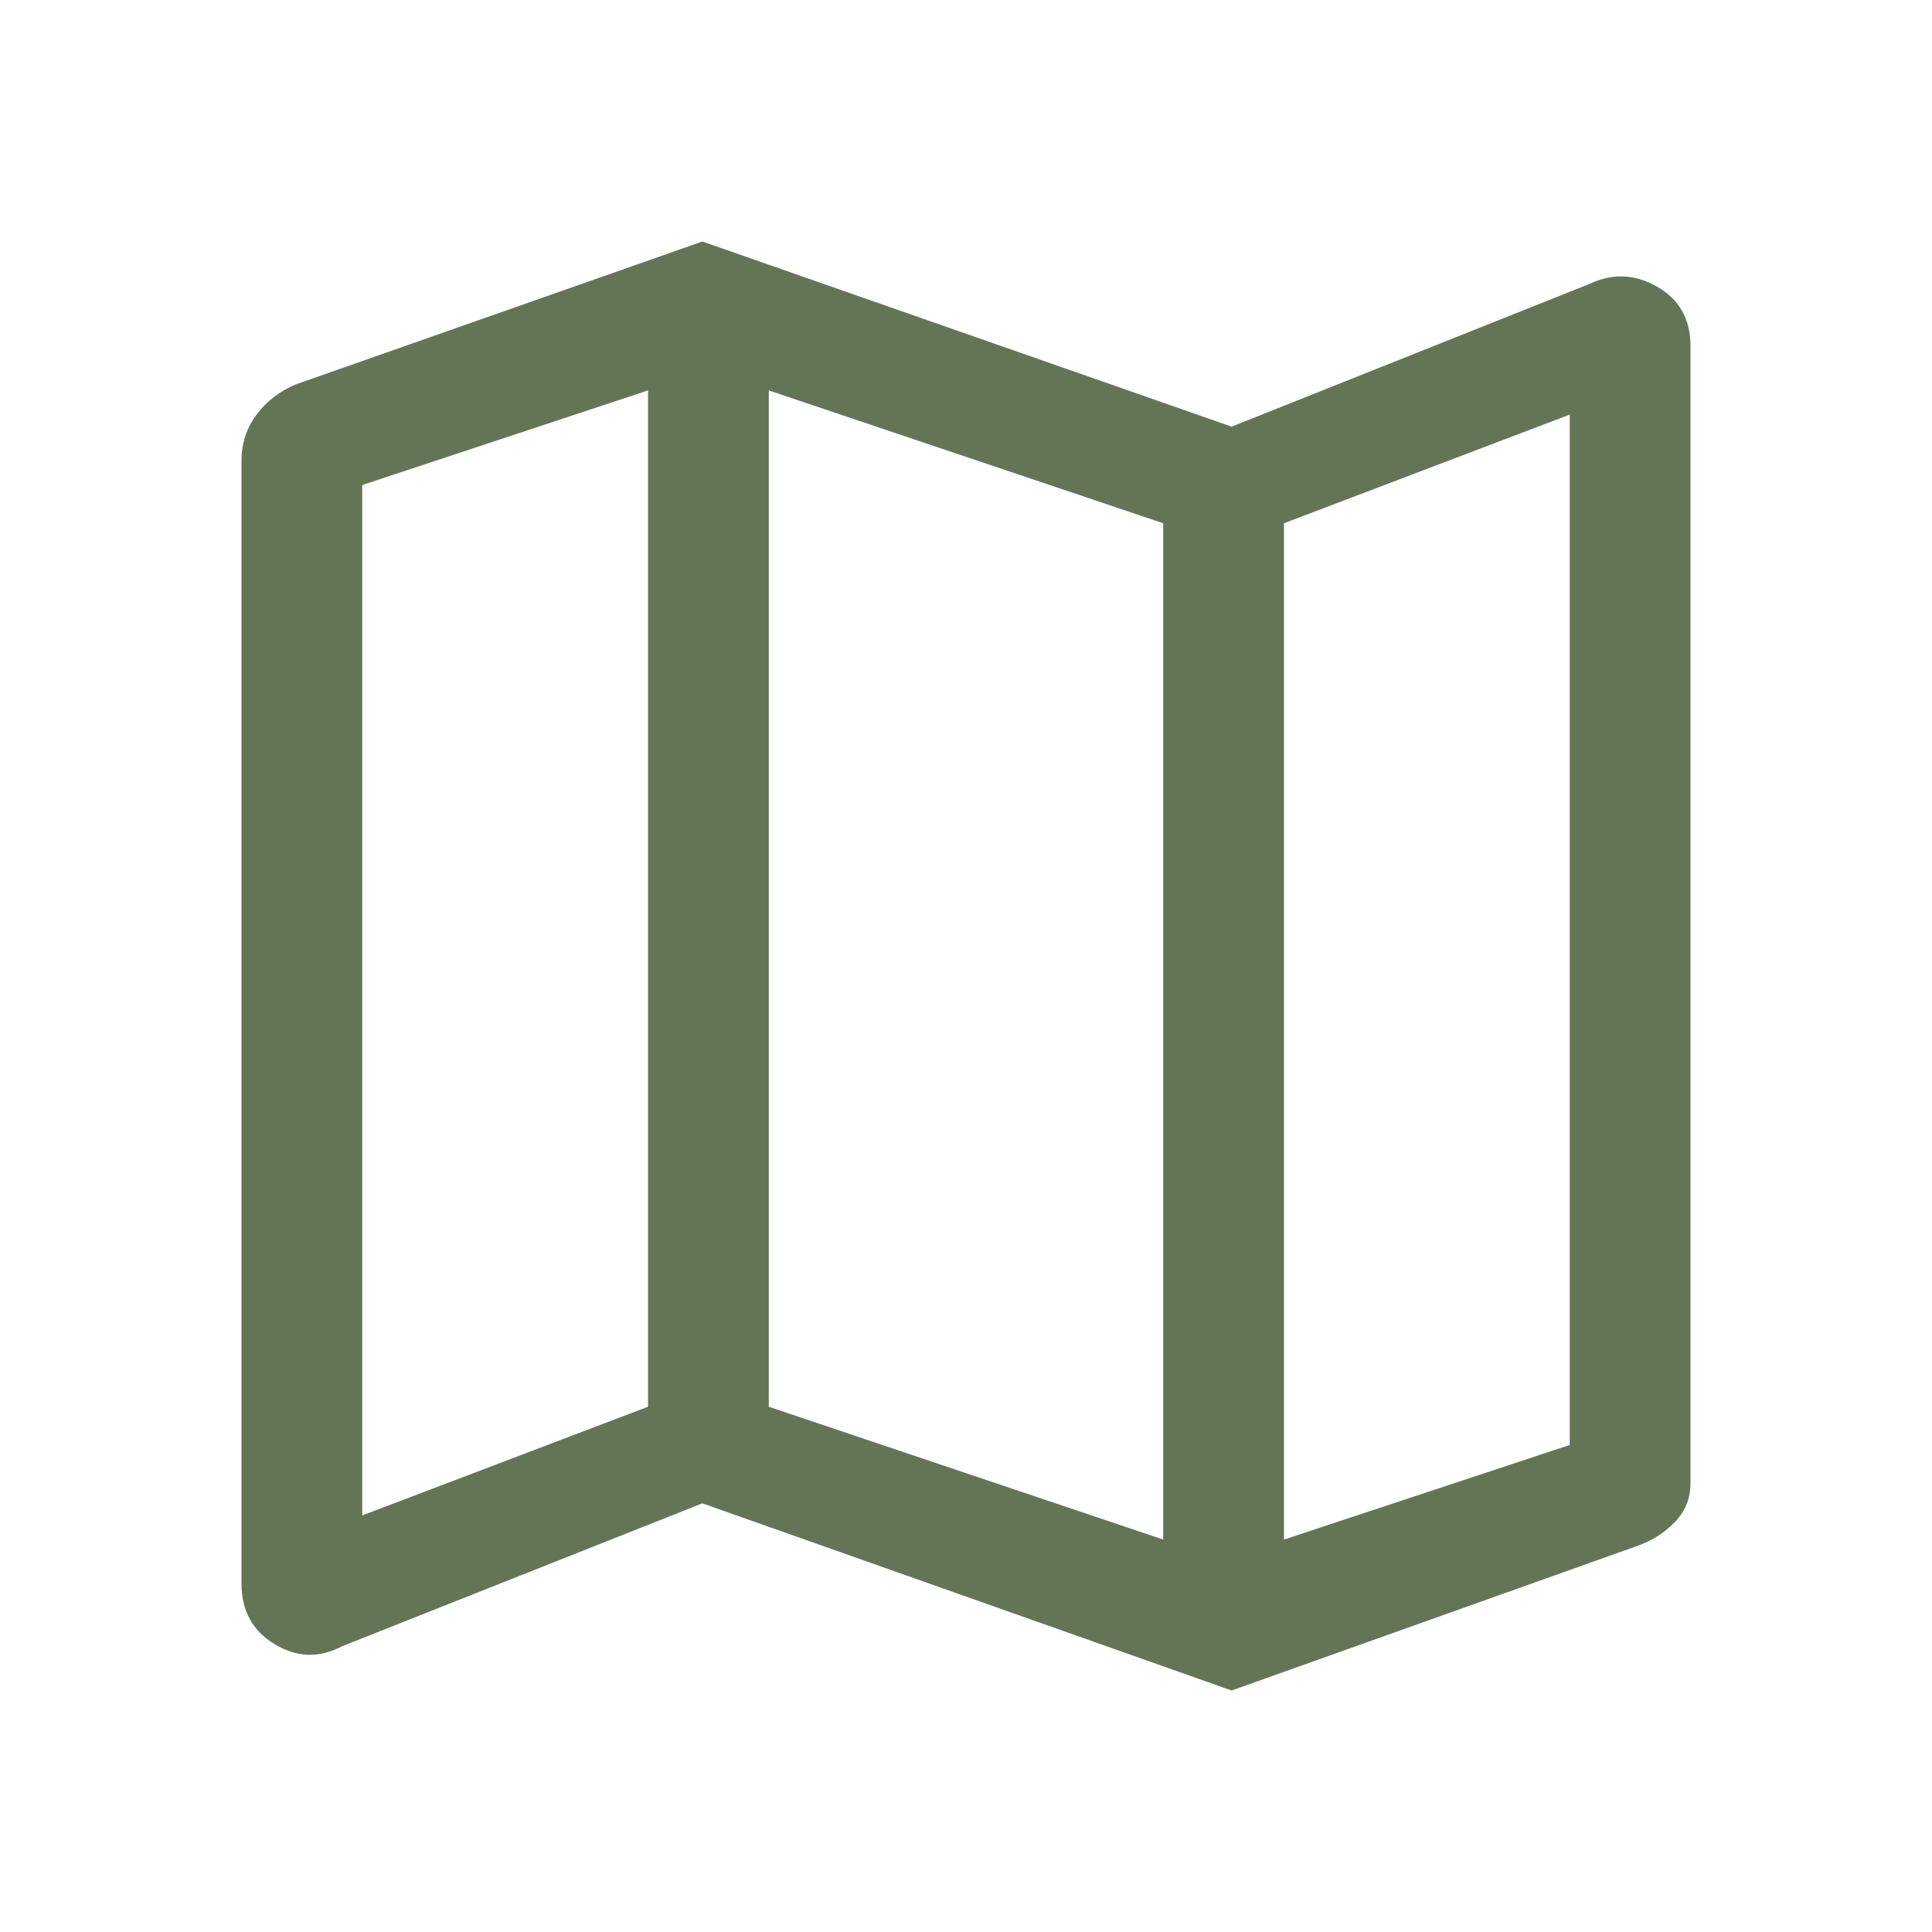
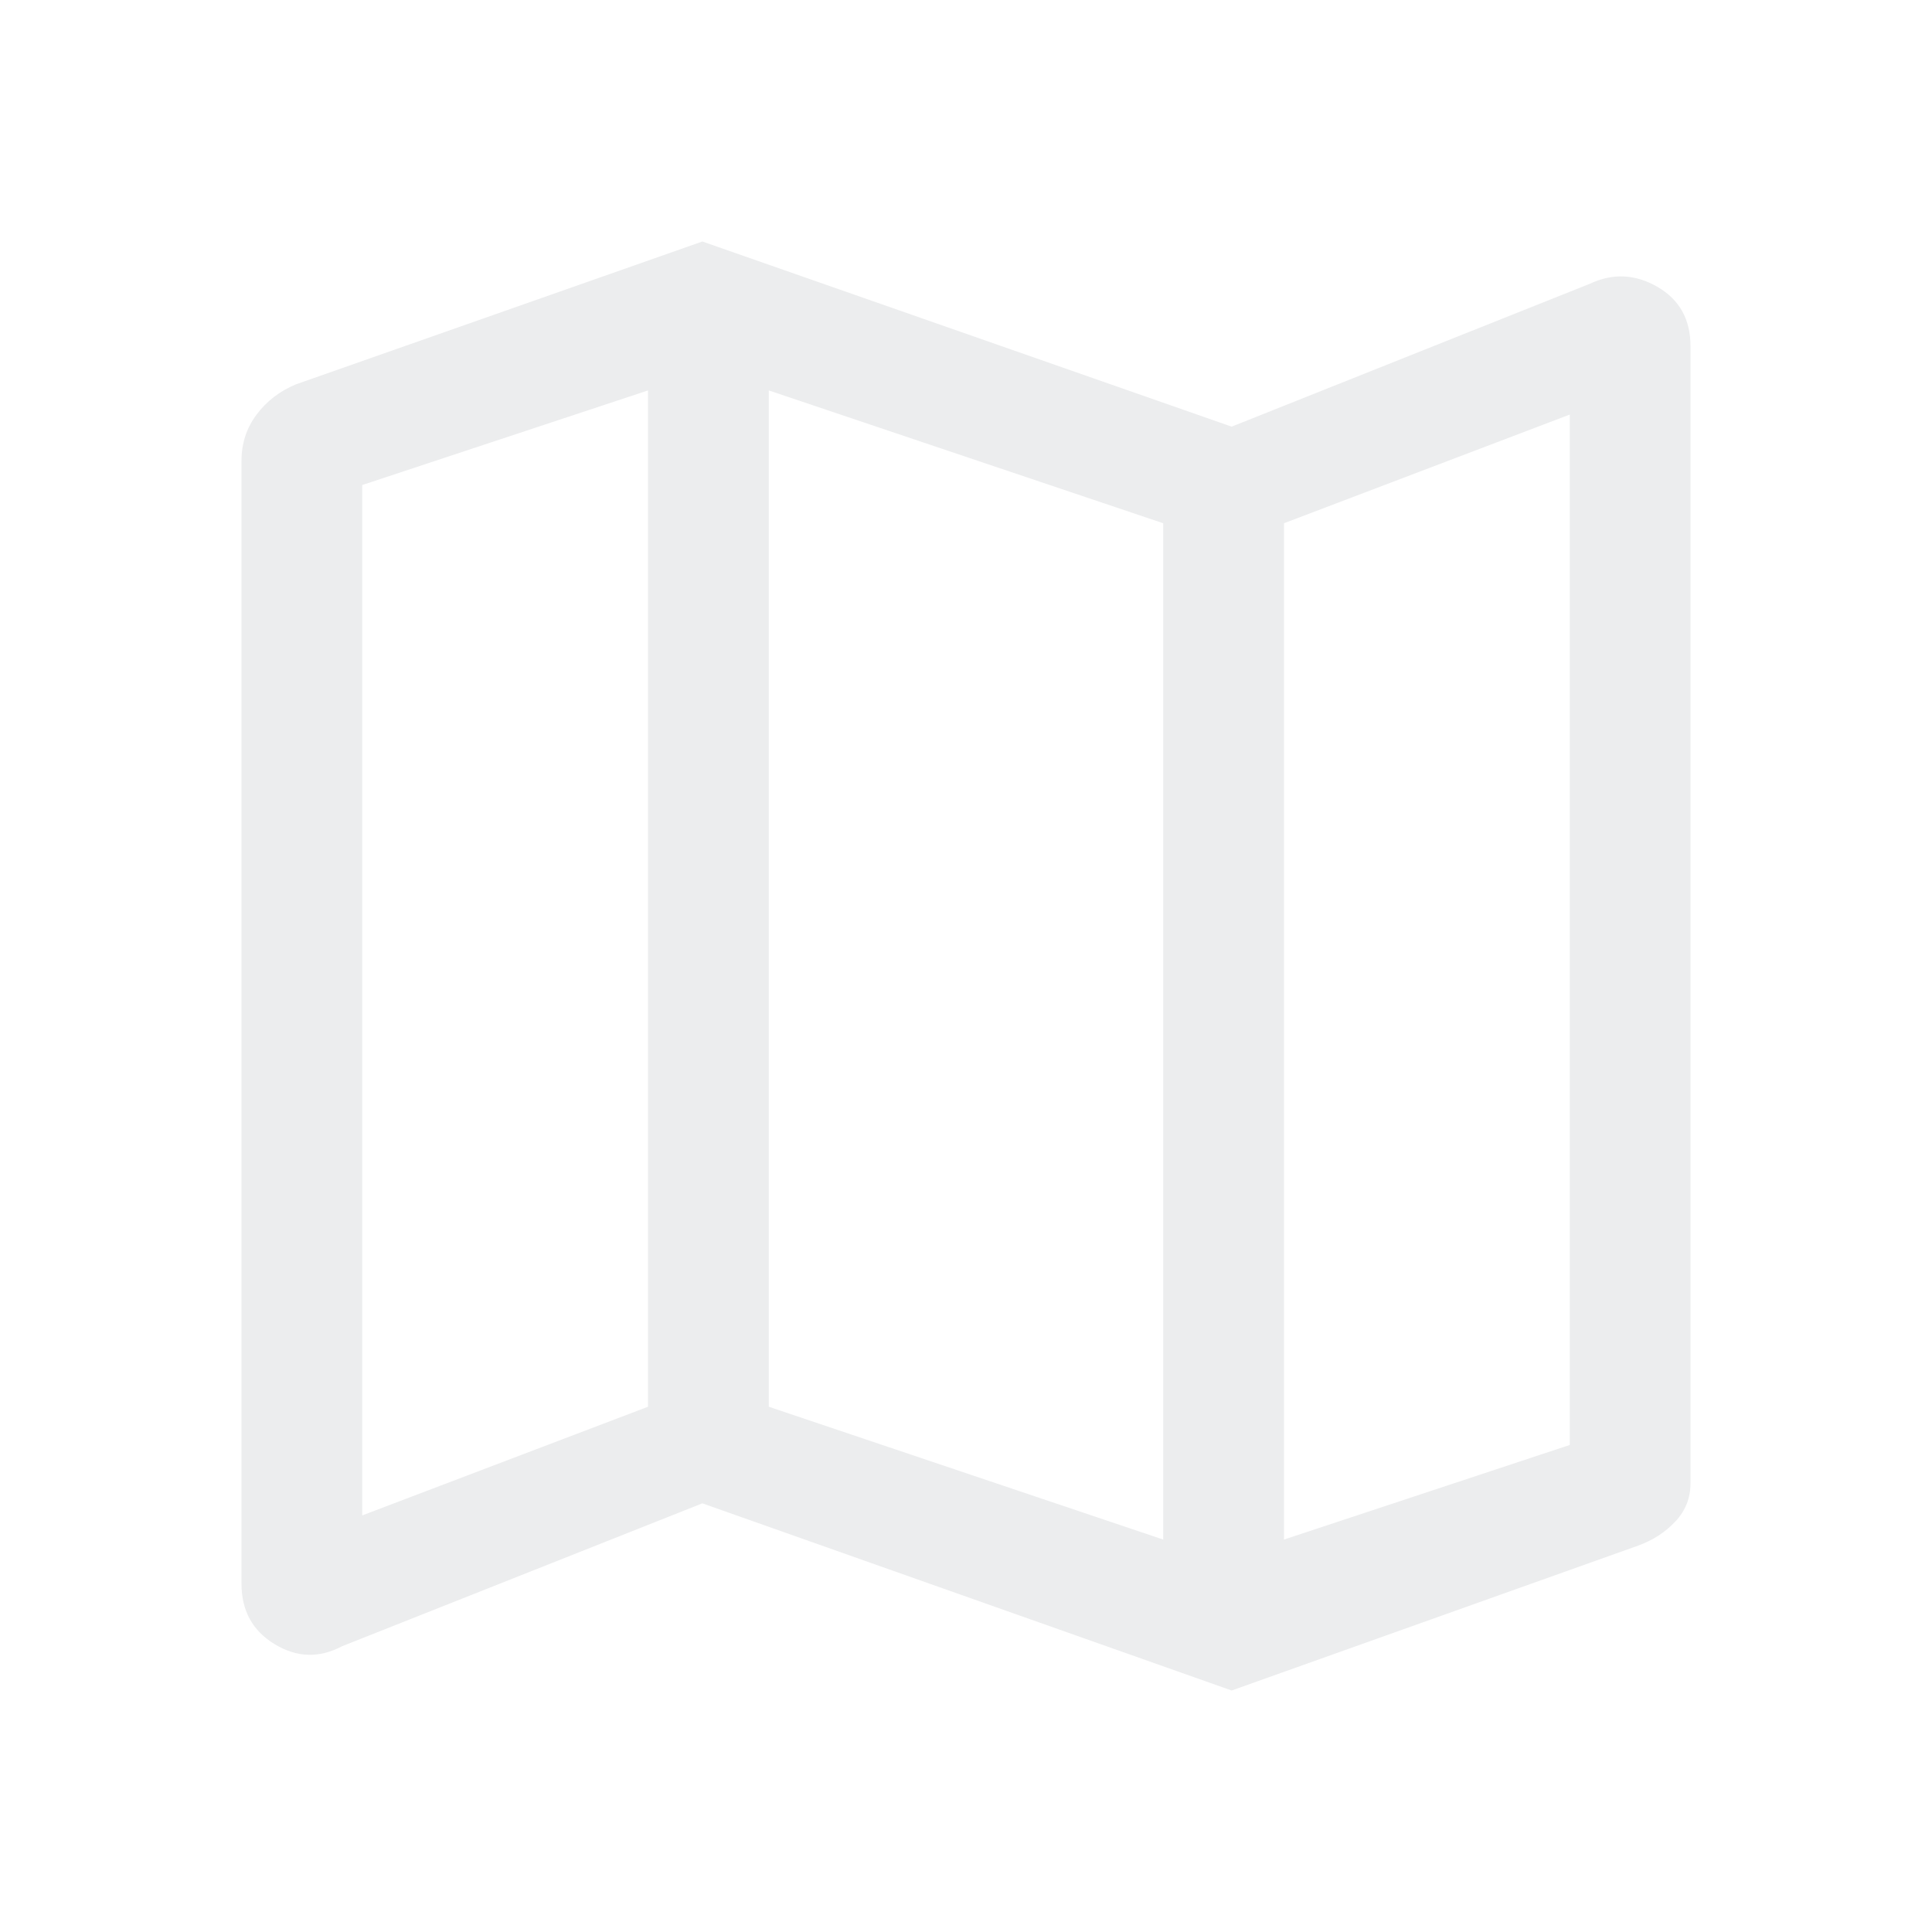
- <svg xmlns="http://www.w3.org/2000/svg" height="48px" viewBox="0 -960 960 960" width="48px" fill="#647557">
+ <svg xmlns="http://www.w3.org/2000/svg" height="48px" viewBox="0 -960 960 960" width="48px" fill="#ecedee">
  <path d="m612-120-263-93-179 71q-17 9-33.5-1T120-173v-558q0-13 7.5-23t19.5-15l202-71 263 92 178-71q17-8 33.5 1.5T840-788v565q0 11-7.5 19T814-192l-202 72Zm-34-75v-505l-196-66v505l196 66Zm60 0 142-47v-512l-142 54v505Zm-458-12 142-54v-505l-142 47v512Zm458-493v505-505Zm-316-66v505-505Z" />
</svg>
